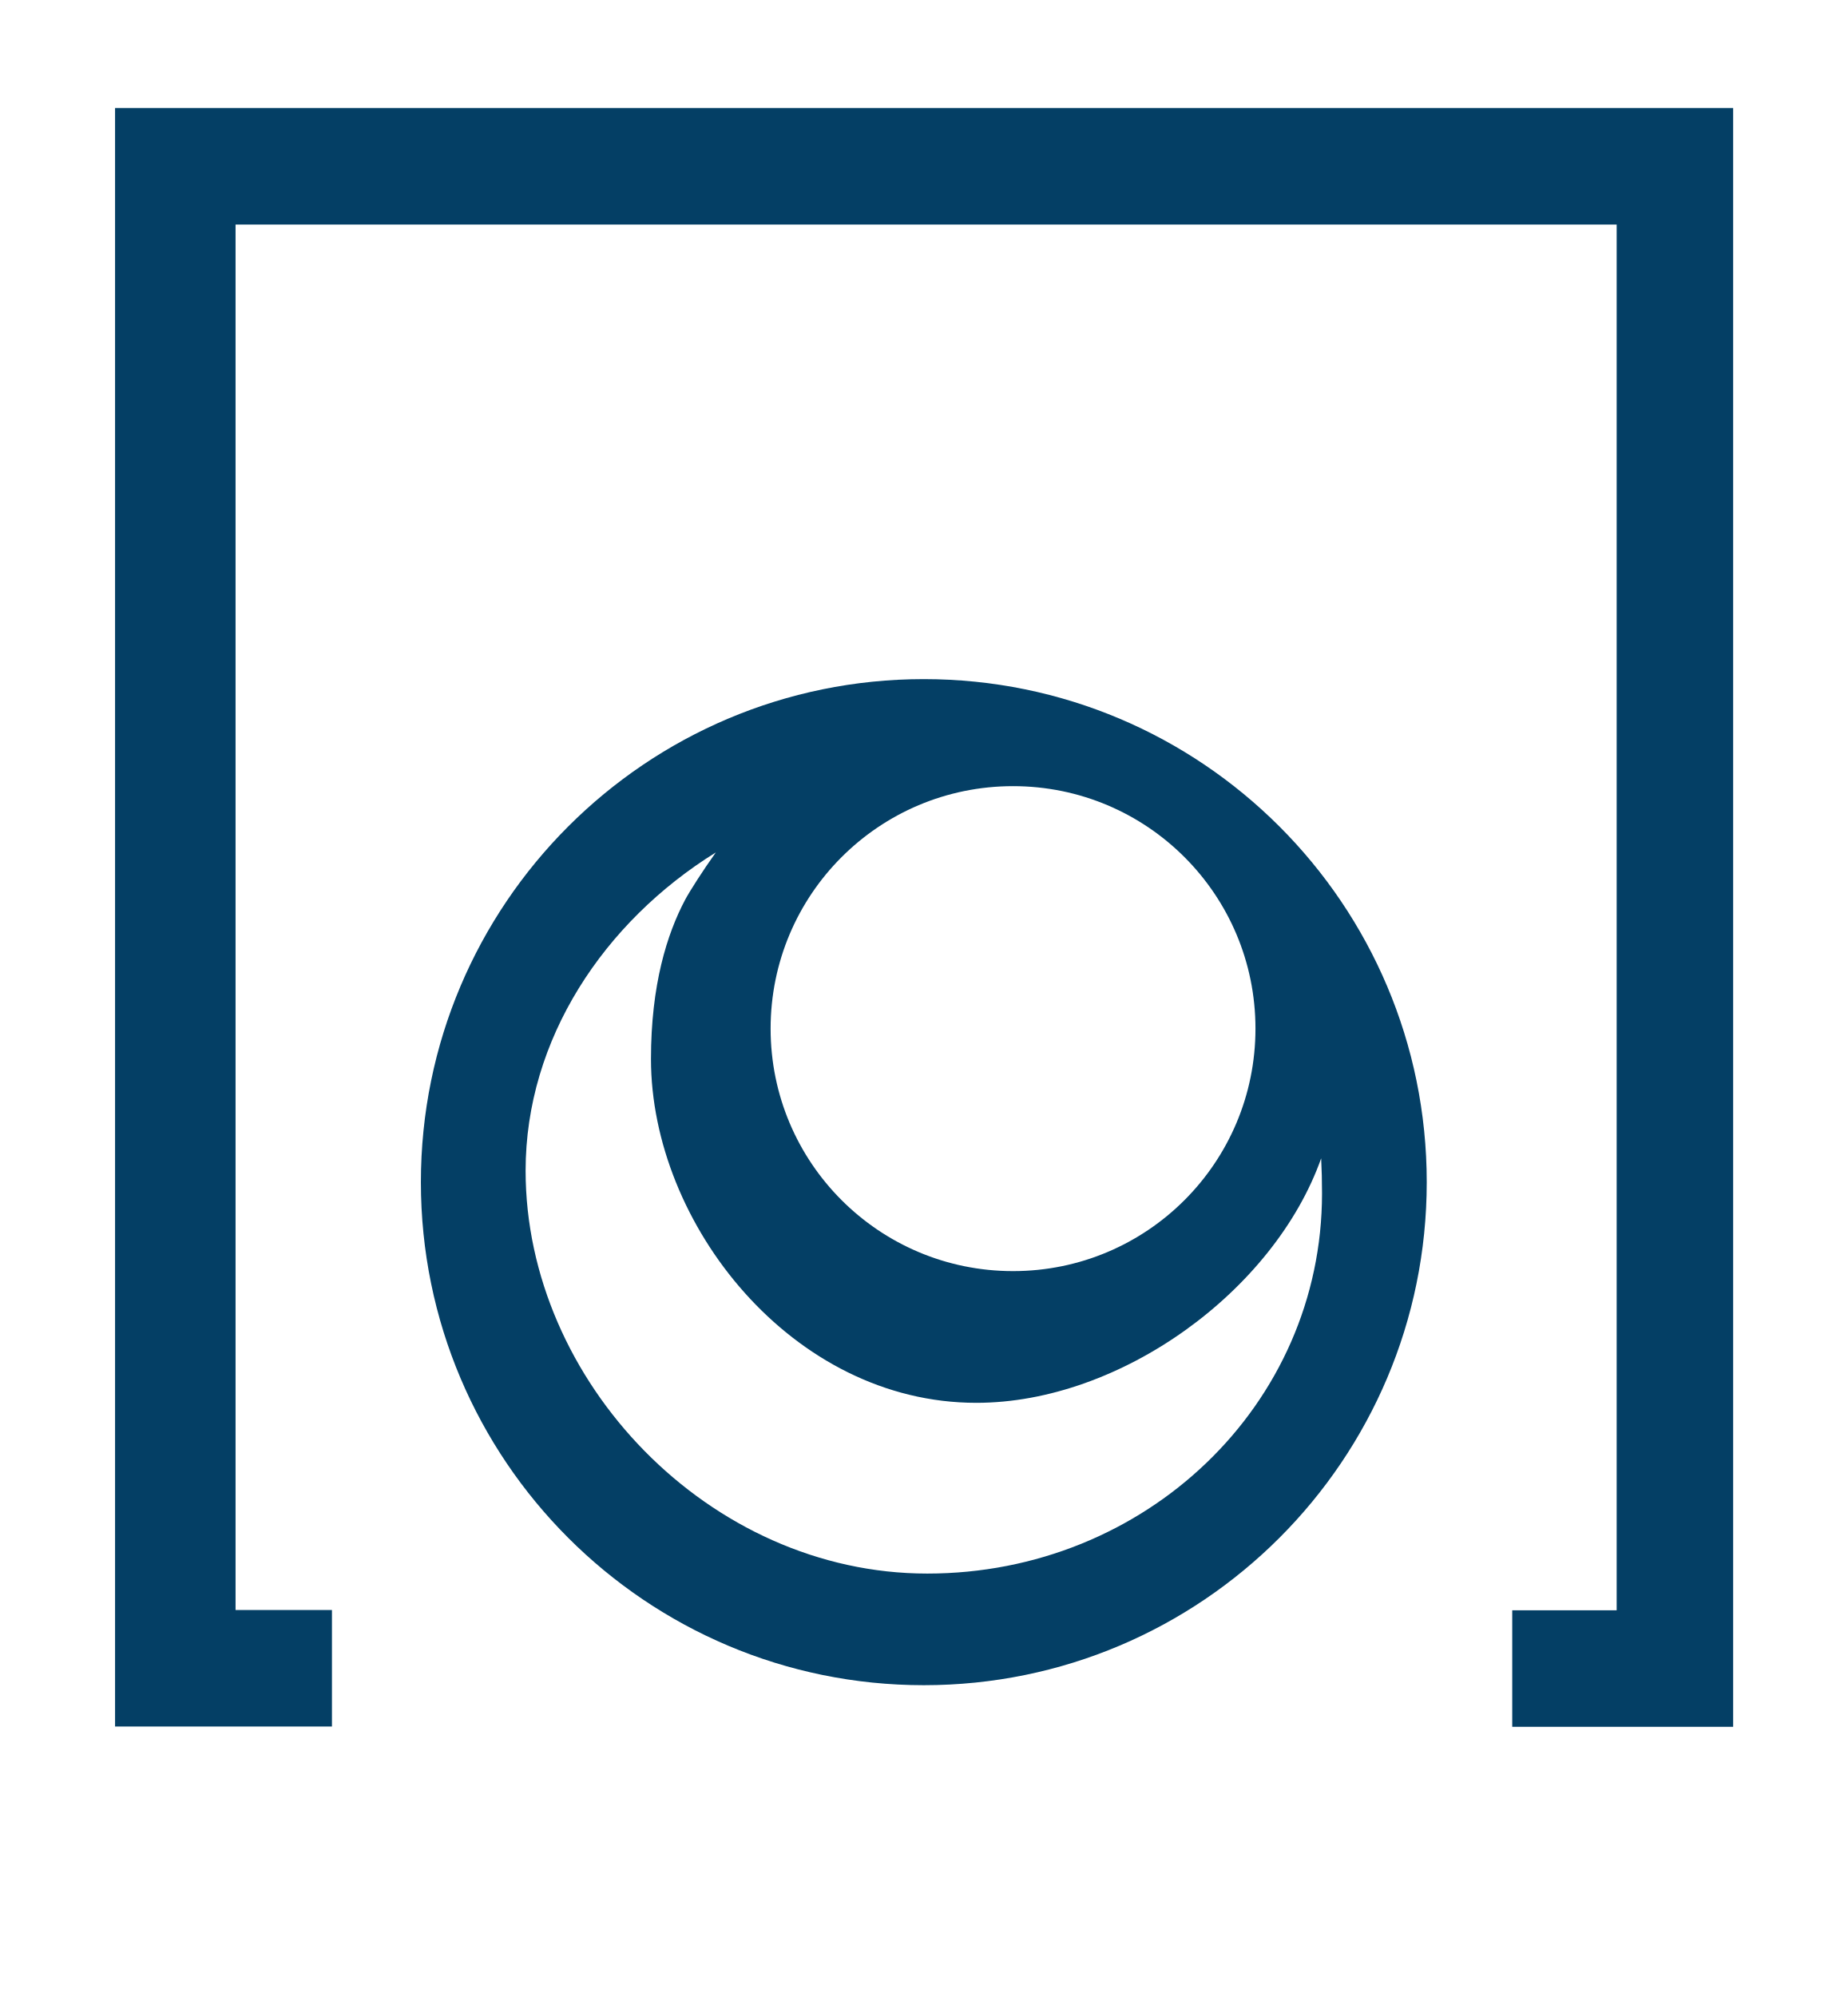
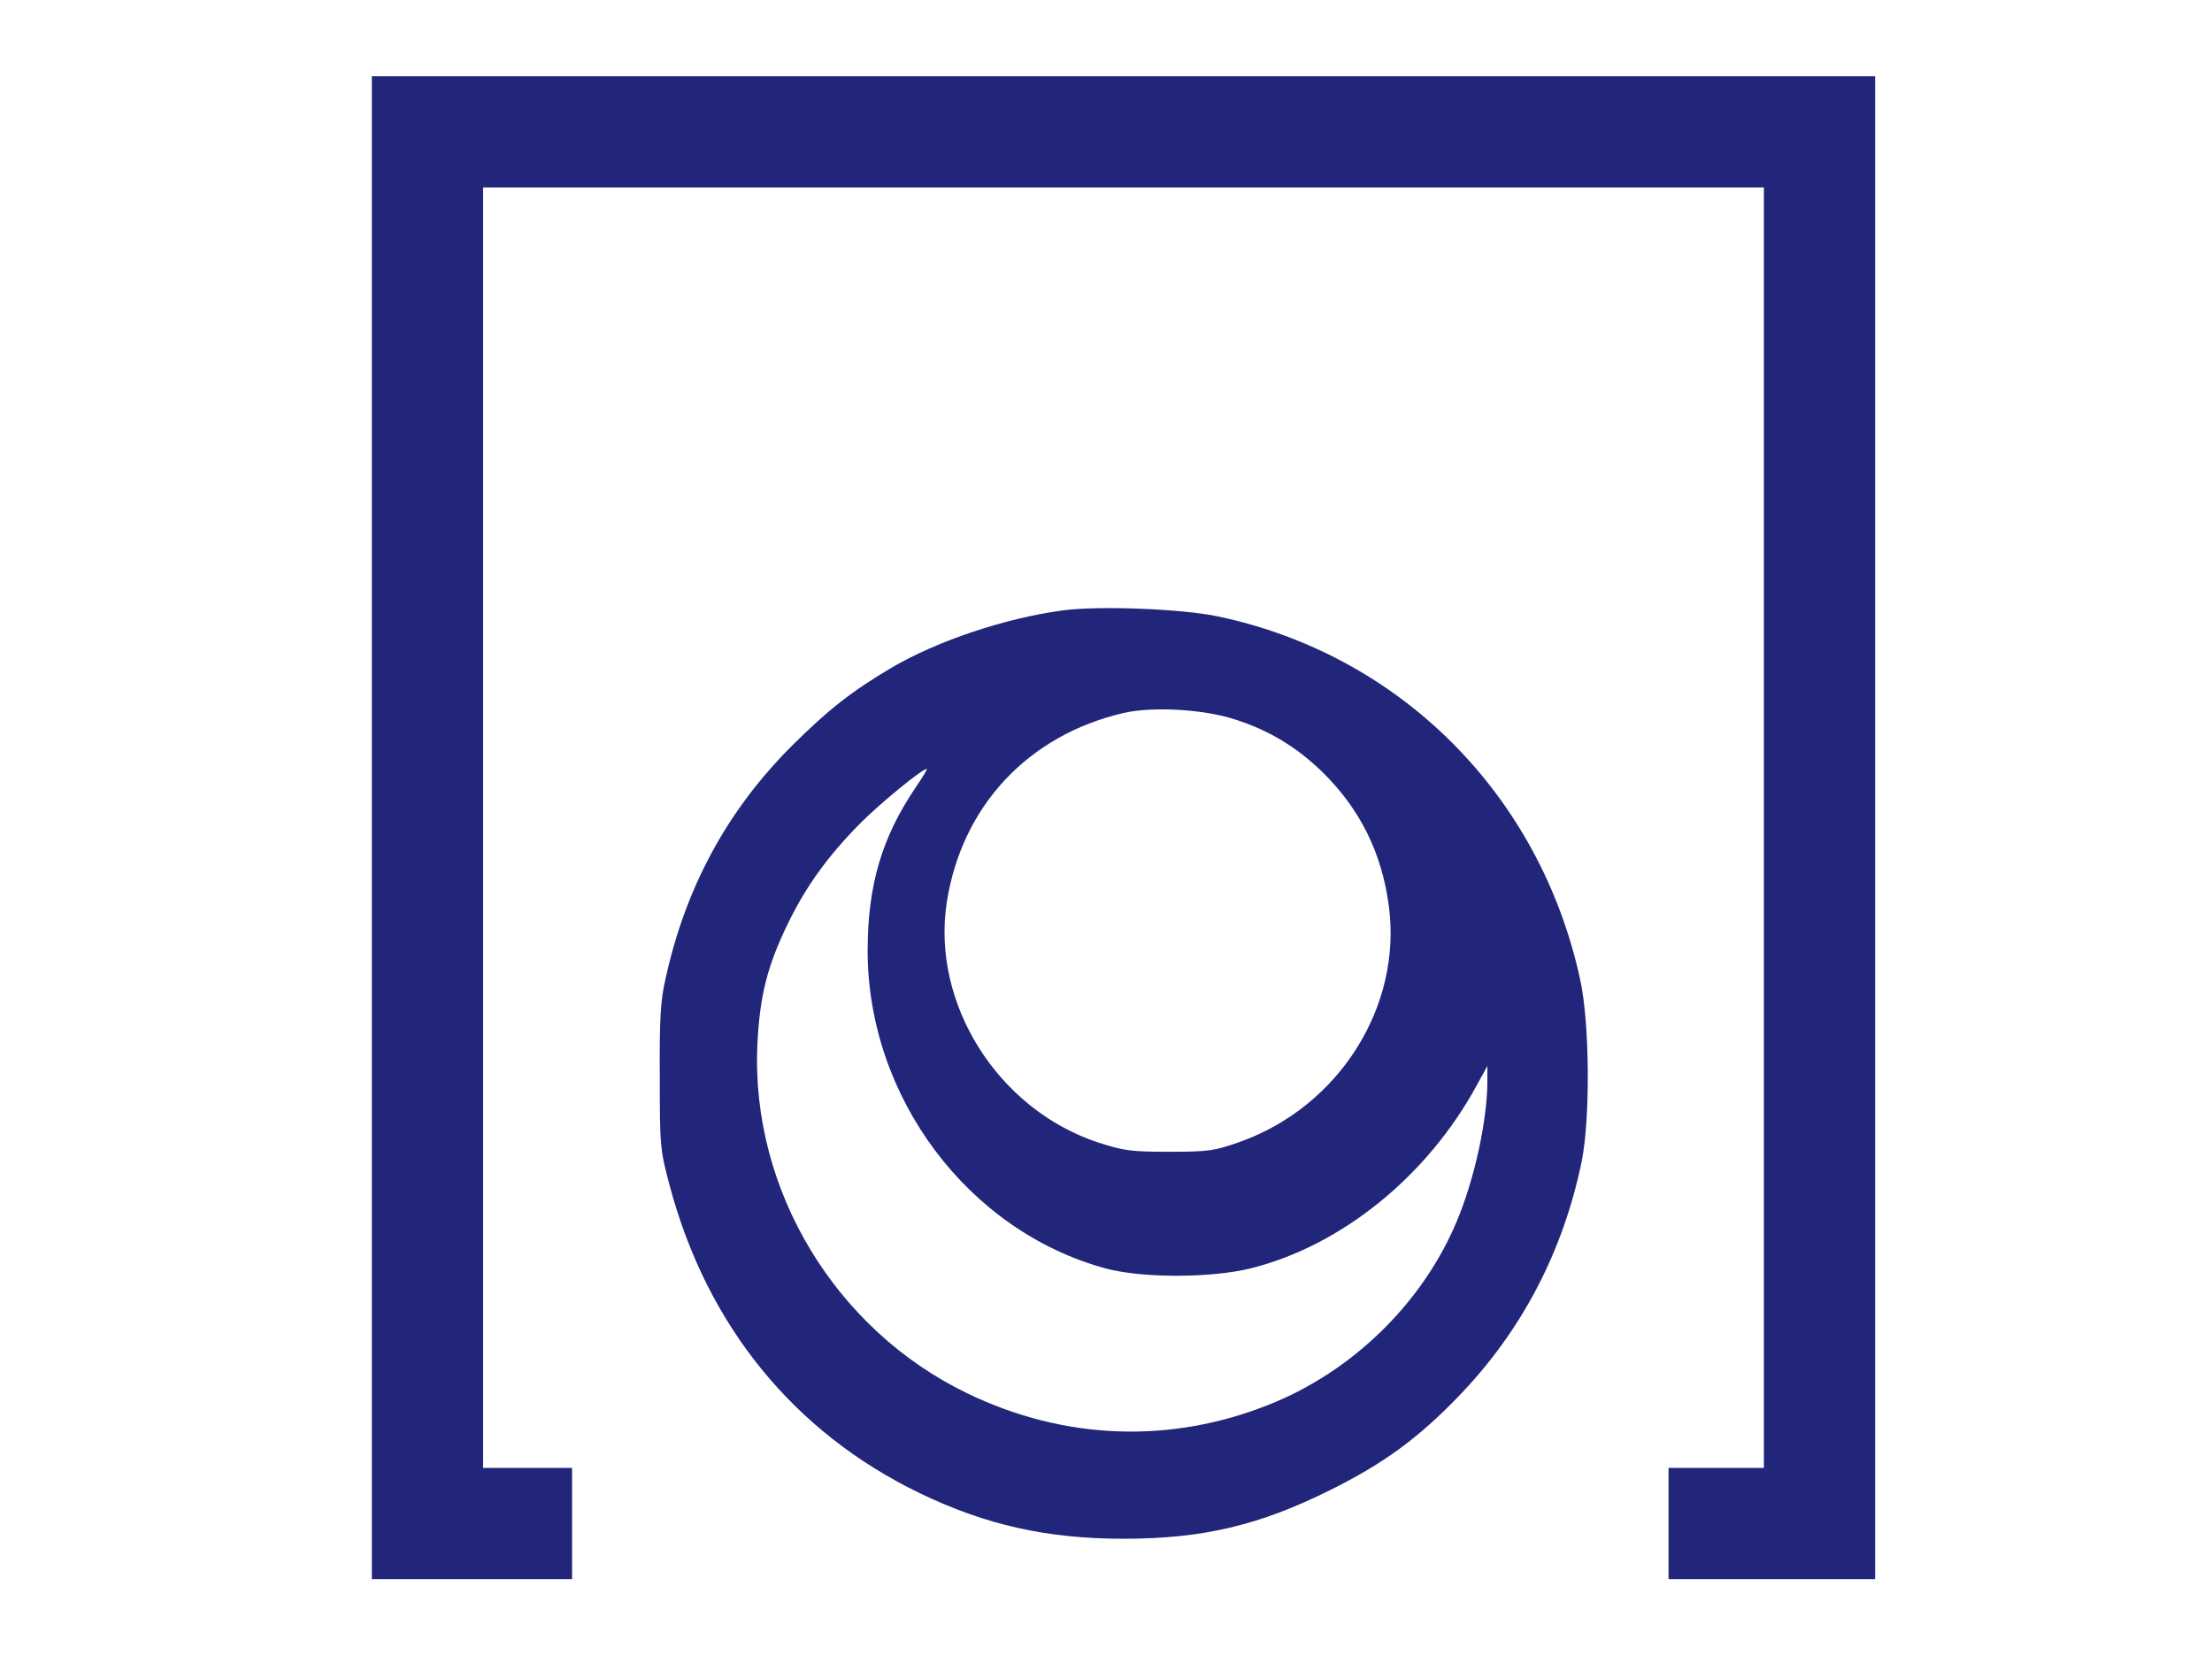
- <svg xmlns="http://www.w3.org/2000/svg" xml:space="preserve" id="Capa_1" x="0" y="0" style="enable-background:new 0 0 1152 1245" version="1.1" viewBox="0 0 1152 1245">
-   <style>.st0{fill:#043f65}</style>
-   <path d="M576.07 423.383c-173.176 0-313.614 140.437-313.614 313.614s140.438 313.614 313.614 313.614 313.615-140.437 313.615-313.614S749.247 423.383 576.07 423.383zm55.639 66.73c83.547 0 151.172 67.625 151.172 151.172s-67.625 151.172-151.172 151.172-151.172-67.625-151.172-151.172 67.625-151.172 151.172-151.172zm-53.492 490.906c-135.965 0-250.462-119.864-250.462-251.178 0-81.937 48.84-155.108 118.612-198.402-8.05 11.271-16.28 24.152-19.143 29.519-11.27 21.29-21.289 52.955-21.289 99.29 0 102.69 88.02 214.324 202.874 214.324 89.988 0 185.7-69.771 215.04-152.424.358 7.156.537 14.312.537 21.826 0 132.03-110.204 237.045-246.169 237.045z" class="st0" />
-   <path d="M1080.751 1076.552H942.997v-72.634h65.12V140.003H146.886v863.736h60.11v72.634H71.748V67.369h1009.004v1009.183z" class="st0" />
+ <svg xmlns="http://www.w3.org/2000/svg" version="1.0" width="696pt" height="528pt" viewBox="0 0 696 528" preserveAspectRatio="xMidYMid meet">
+   <g transform="translate(0,528) scale(0.1,-0.1)" fill="#21267b" stroke="none">
+     <path d="M1170 2675 l0 -2365 315 0 315 0 0 175 0 175 -140 0 -140 0 0 2015 0 2015 2015 0 2015 0 0 -2015 0 -2015 -150 0 -150 0 0 -175 0 -175 325 0 325 0 0 2365 0 2365 -2365 0 -2365 0 0 -2365z" />
+     <path d="M3345 3359 c-185 -25 -395 -96 -539 -180 -128 -76 -199 -132 -312 -244 -205 -204 -337 -447 -400 -736 -16 -69 -19 -125 -18 -309 0 -218 1 -229 31 -341 117 -440 390 -777 788 -969 207 -100 401 -143 640 -143 249 0 427 42 650 153 167 83 276 162 405 296 198 205 329 456 387 740 27 135 25 434 -5 571 -126 581 -565 1022 -1140 1143 -113 24 -376 34 -487 19z m540 -343 c107 -34 195 -87 276 -166 118 -116 187 -254 209 -422 42 -316 -157 -631 -469 -742 -80 -28 -96 -31 -221 -31 -122 0 -143 3 -224 29 -316 104 -526 437 -477 756 47 303 256 526 556 596 92 21 251 12 350 -20z m-1003 -213 c-108 -159 -152 -310 -152 -517 1 -460 316 -880 748 -998 113 -31 332 -31 457 0 286 71 557 291 712 577 l33 60 0 -47 c0 -122 -40 -308 -96 -441 -107 -257 -328 -473 -589 -577 -311 -125 -645 -113 -950 34 -416 200 -682 640 -662 1096 7 154 31 250 97 385 57 117 125 211 229 316 64 64 193 169 207 169 3 0 -13 -26 -34 -57z" />
+   </g>
</svg>
